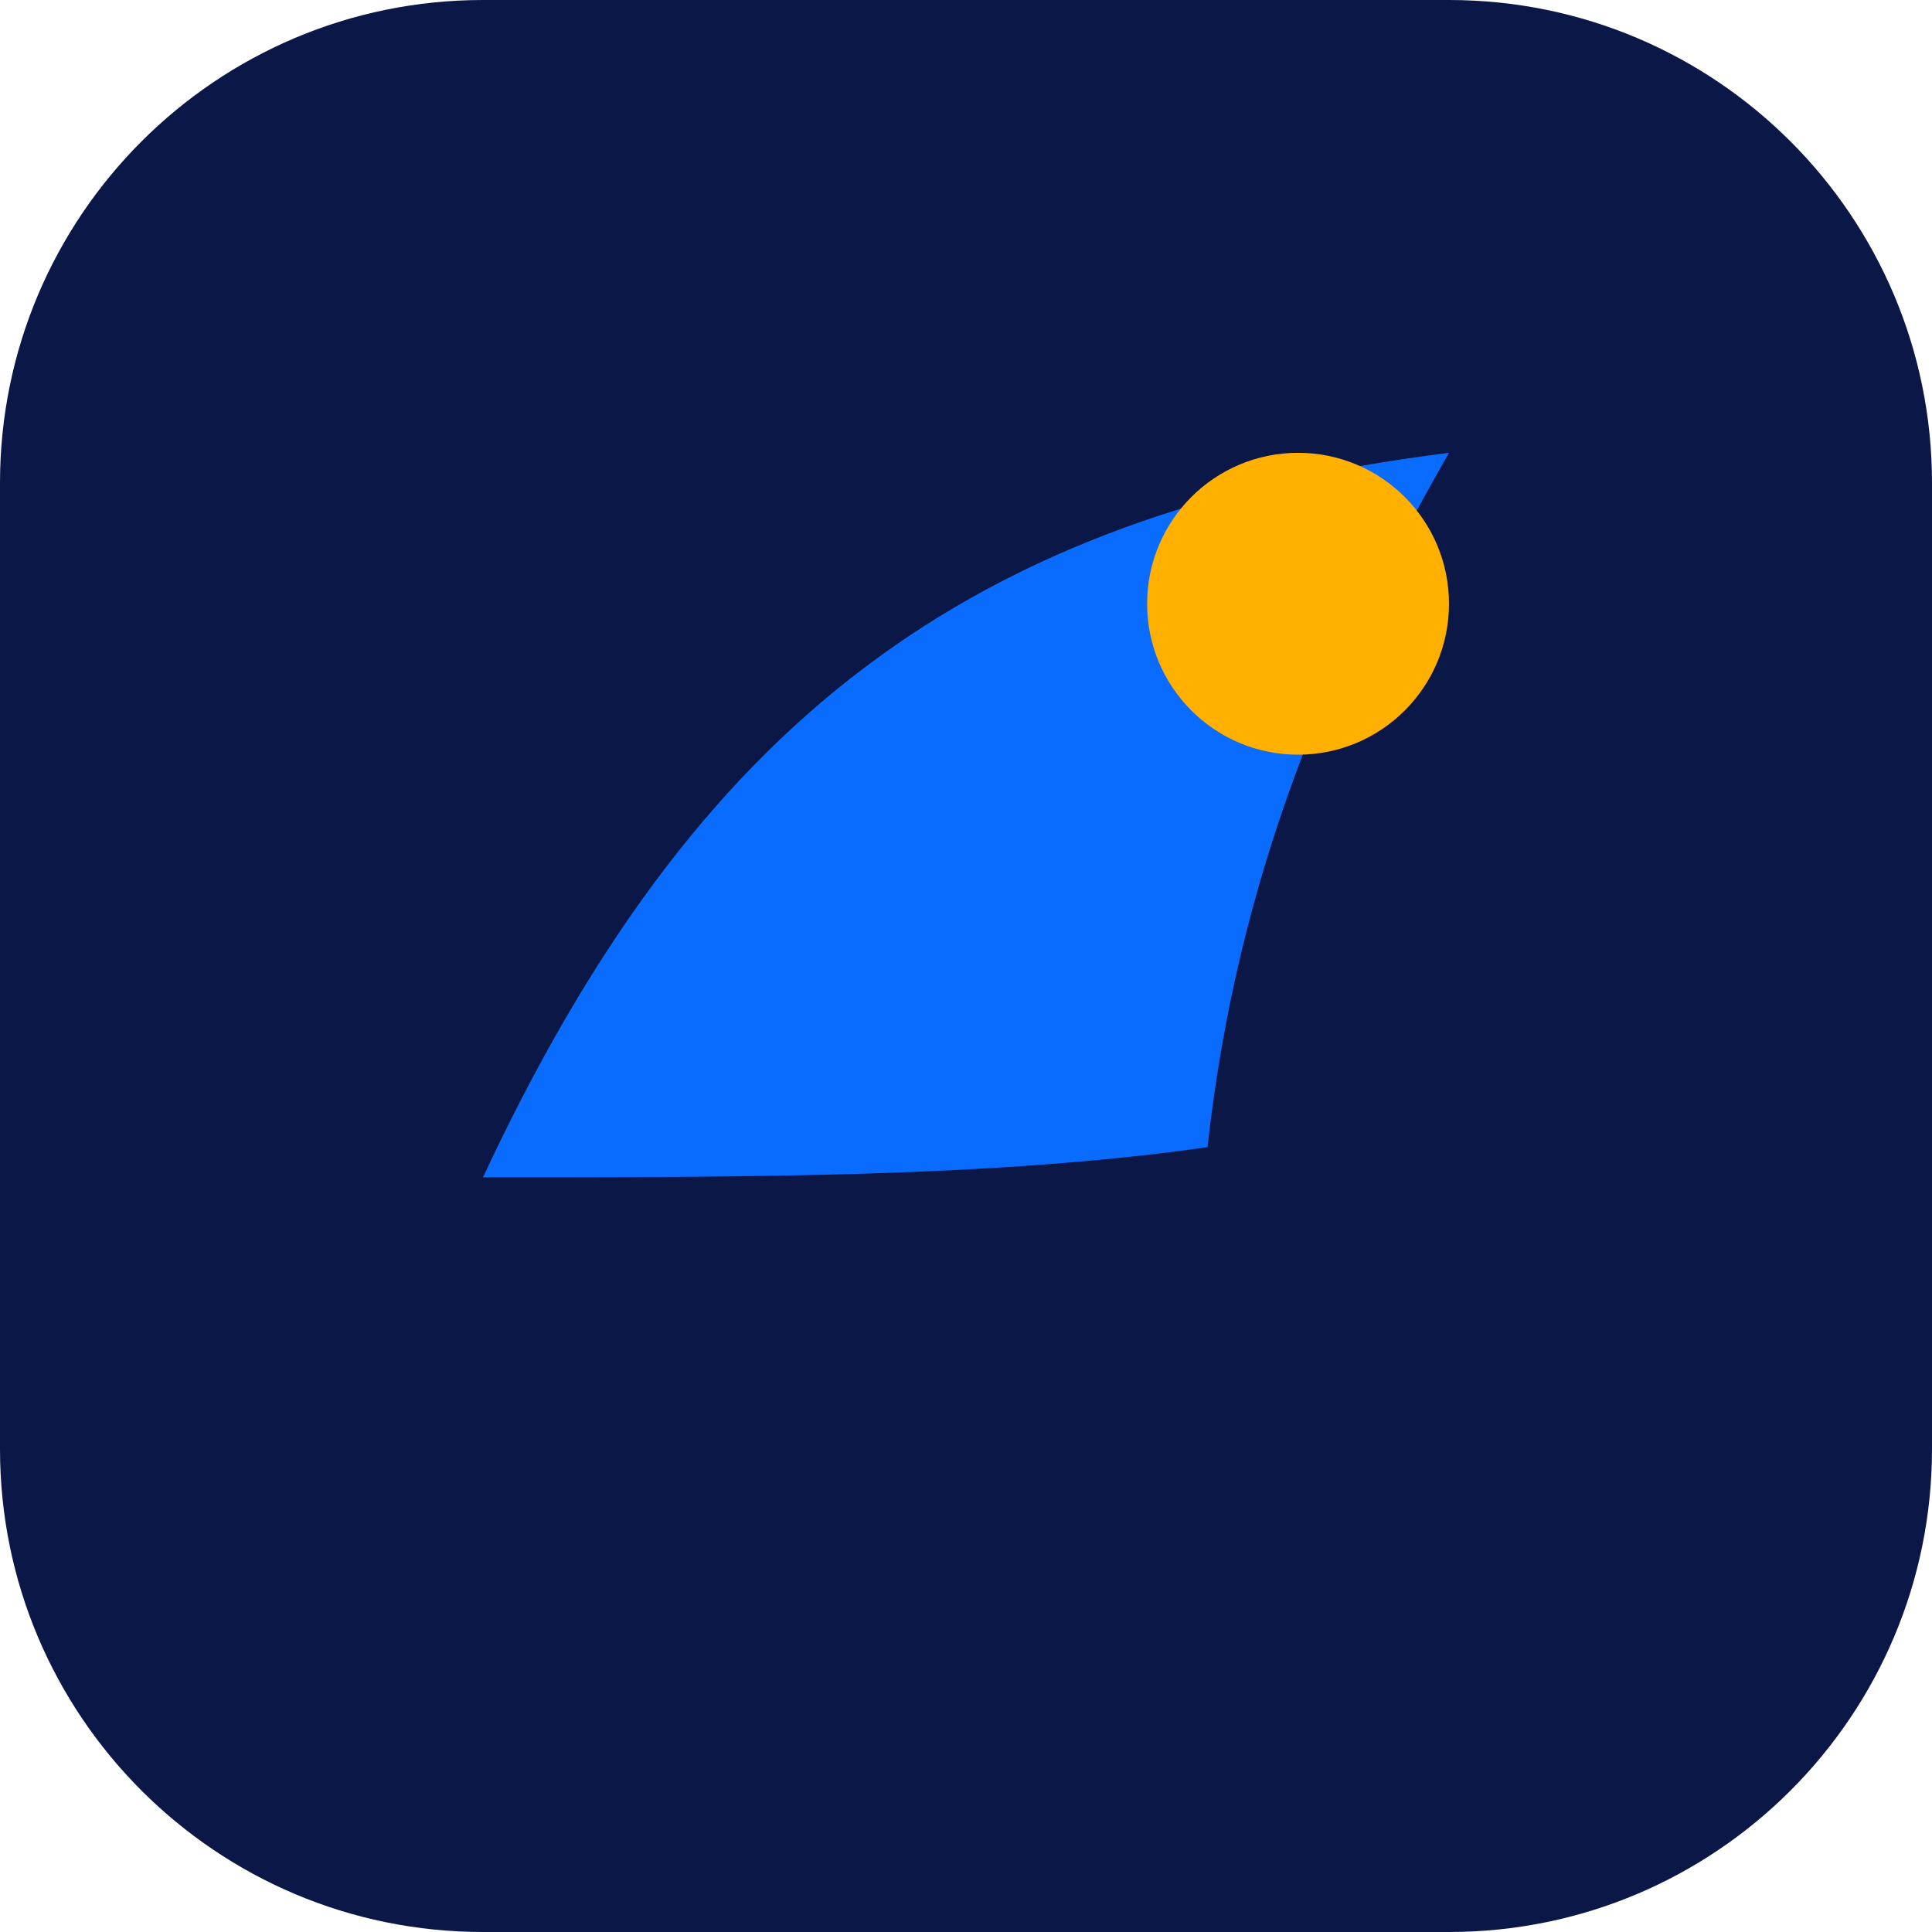
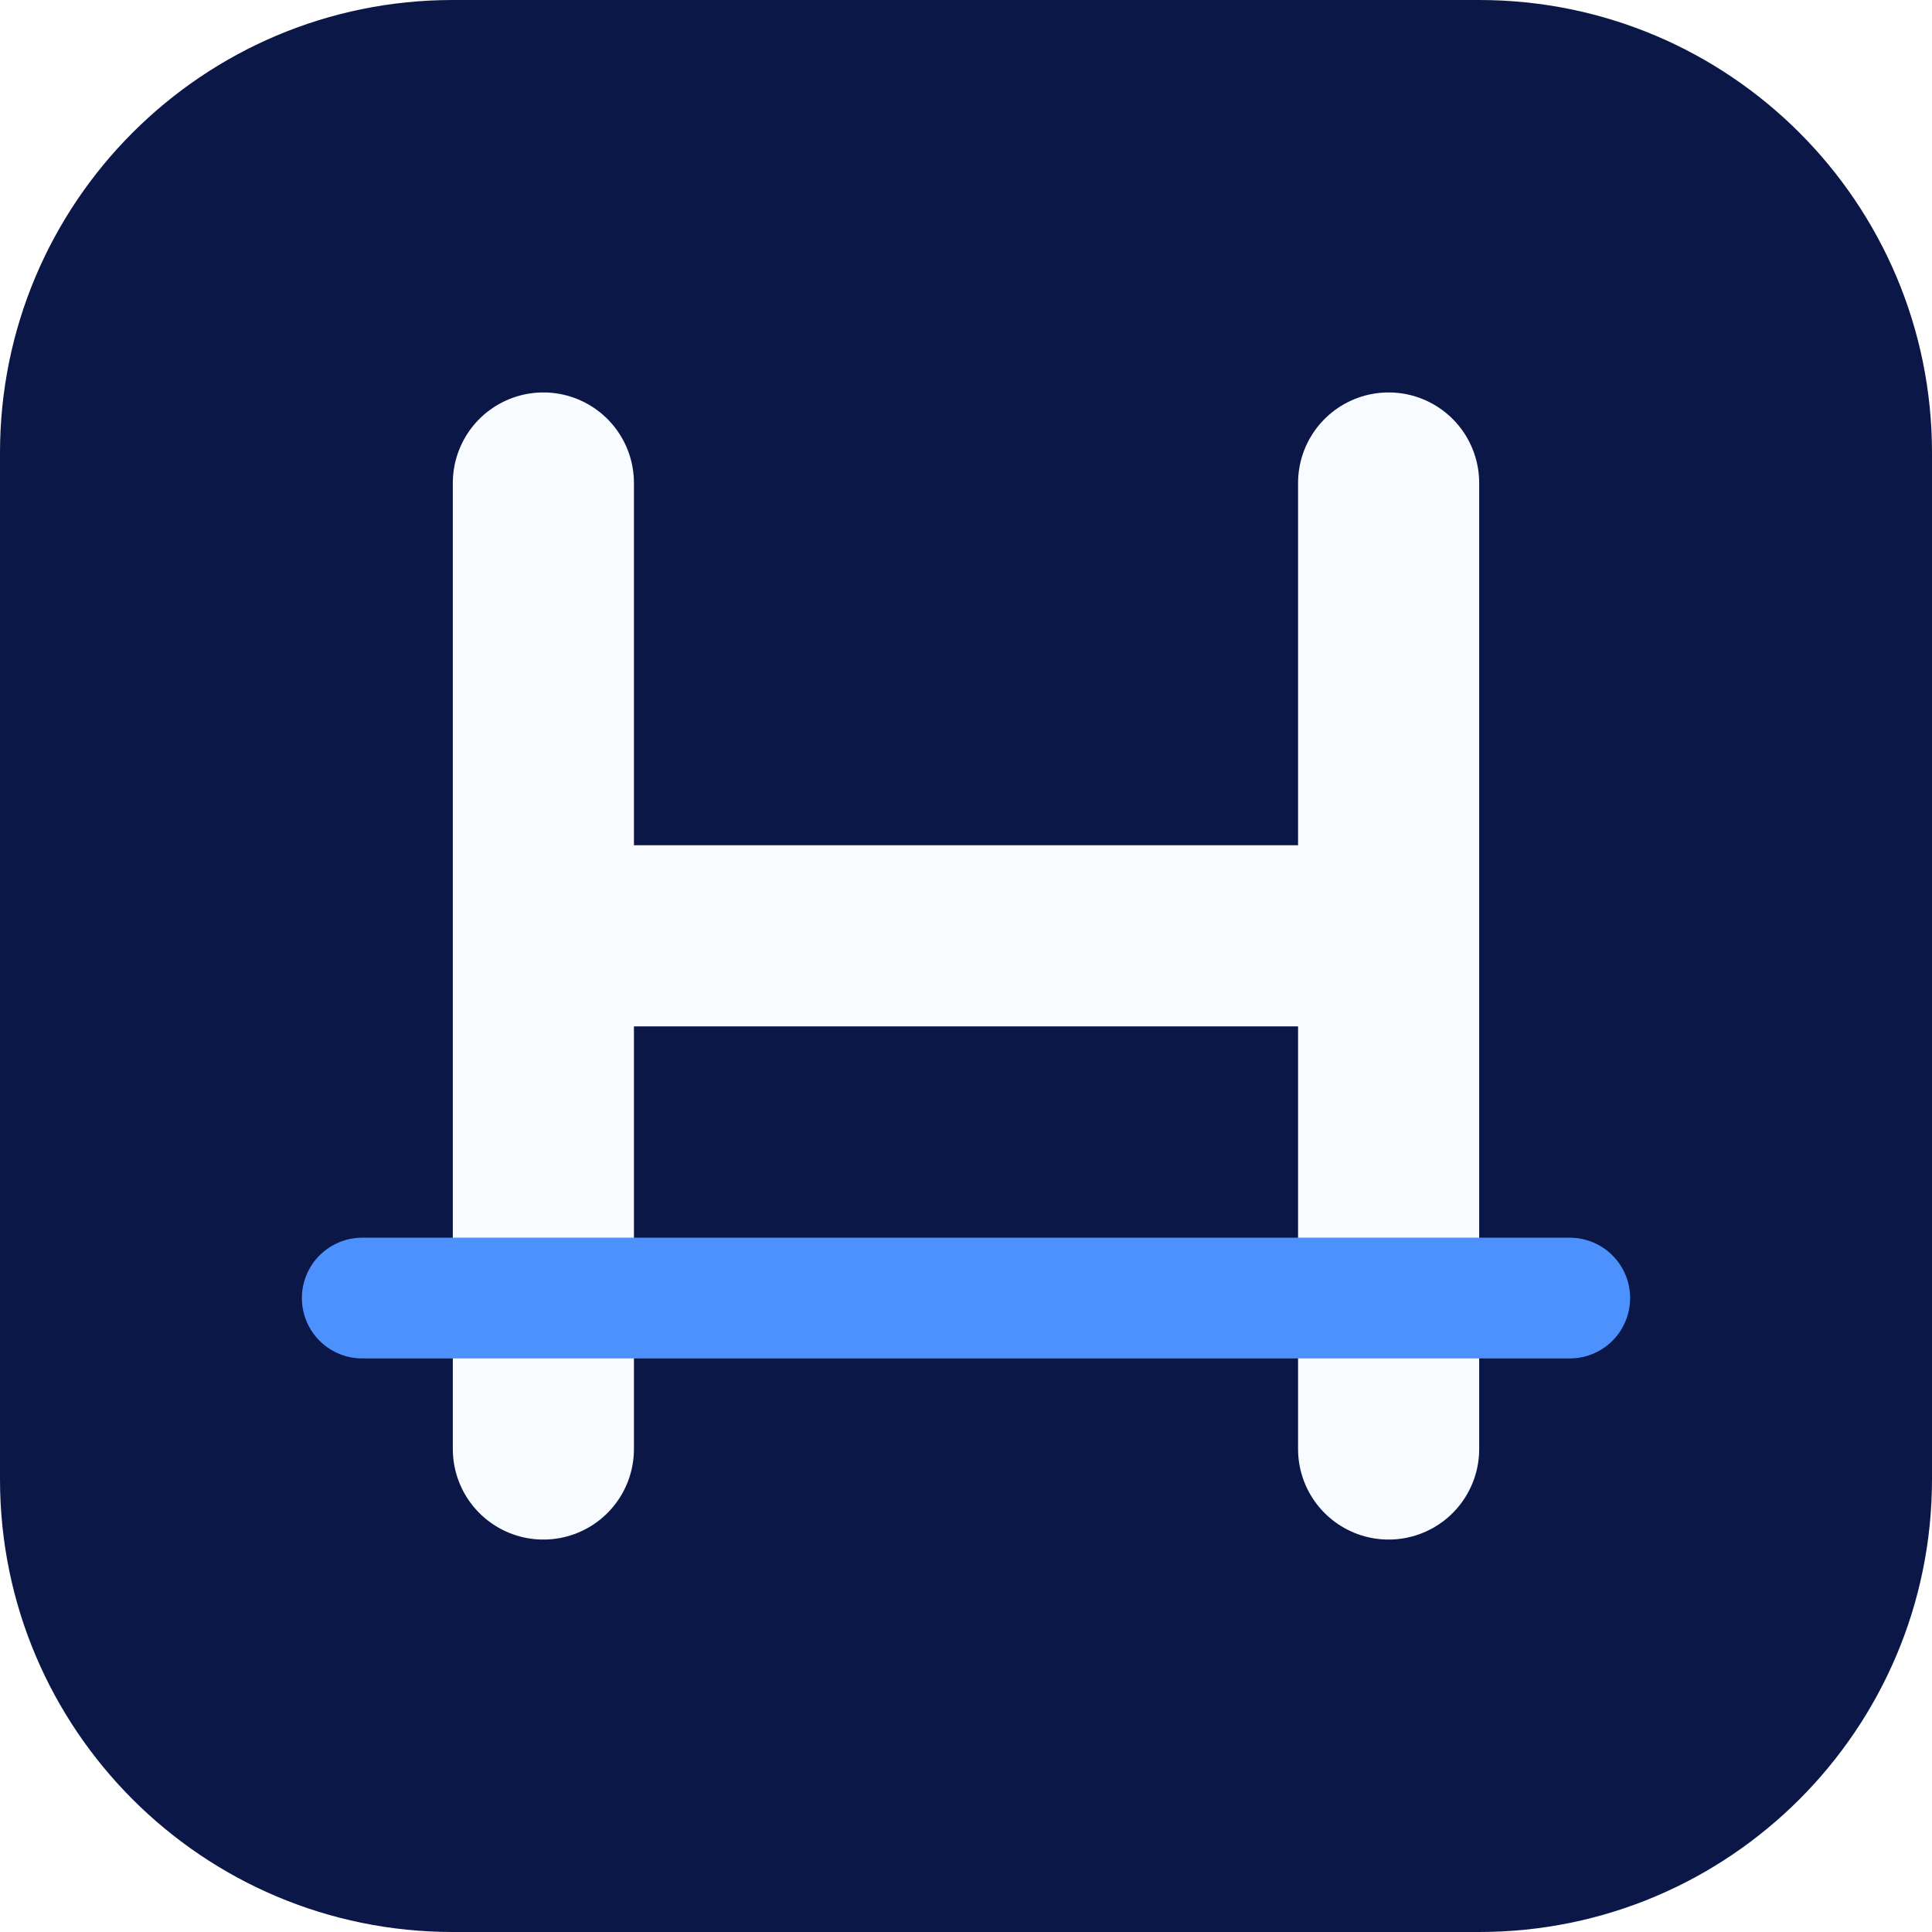
- <svg xmlns="http://www.w3.org/2000/svg" viewBox="0 0 64 64">
-   <rect width="64" height="64" rx="16" fill="#0b1746" />
-   <path d="M16 39c7-15 16-22 32-24-4 7-7 14-8 23-7 1-15 1-24 1Z" fill="#0a6cff" />
-   <circle cx="43" cy="20" r="5" fill="#ffb000" />
+ <svg xmlns="http://www.w3.org/2000/svg" viewBox="0 0 64 64" role="img" aria-labelledby="title desc">
+   <rect width="64" height="64" rx="15" fill="#0b1746" />
+   <path d="M18 16v32M46 16v32M18 31h28" fill="none" stroke="#f8fbff" stroke-width="6" stroke-linecap="round" stroke-linejoin="round" />
+   <path d="M12 43h40" fill="none" stroke="#4d91ff" stroke-width="4" stroke-linecap="round" />
</svg>
